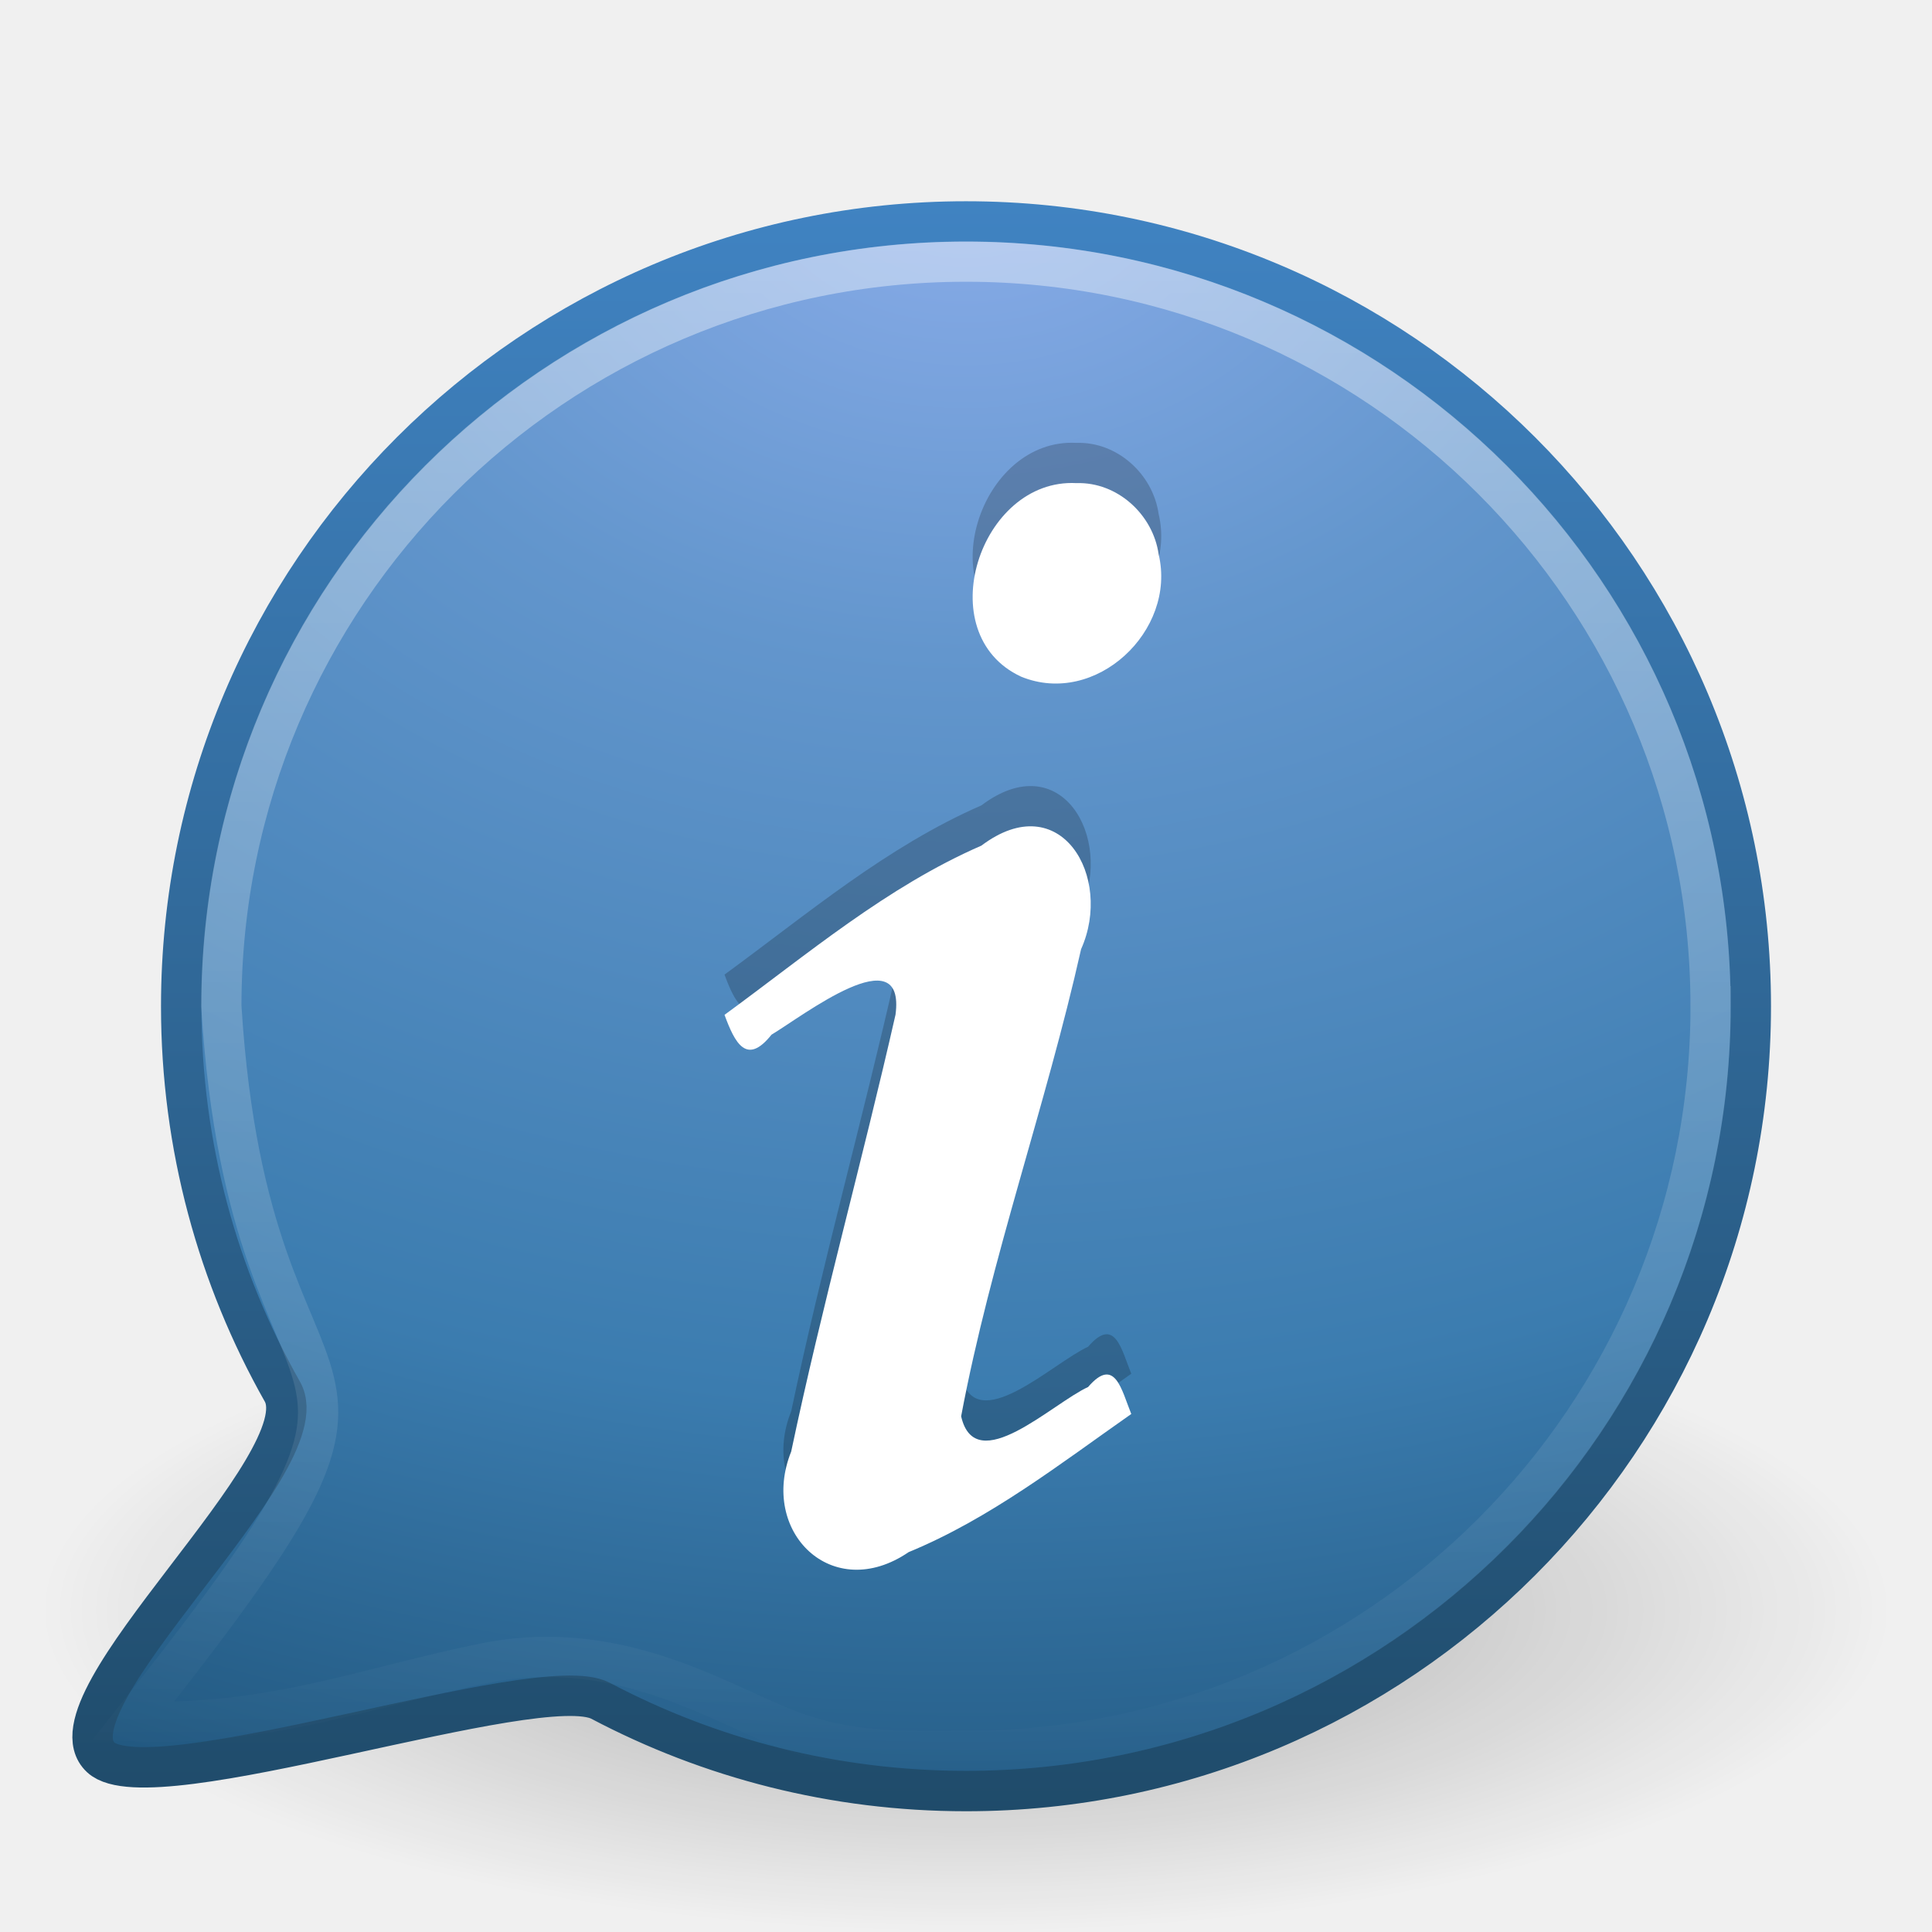
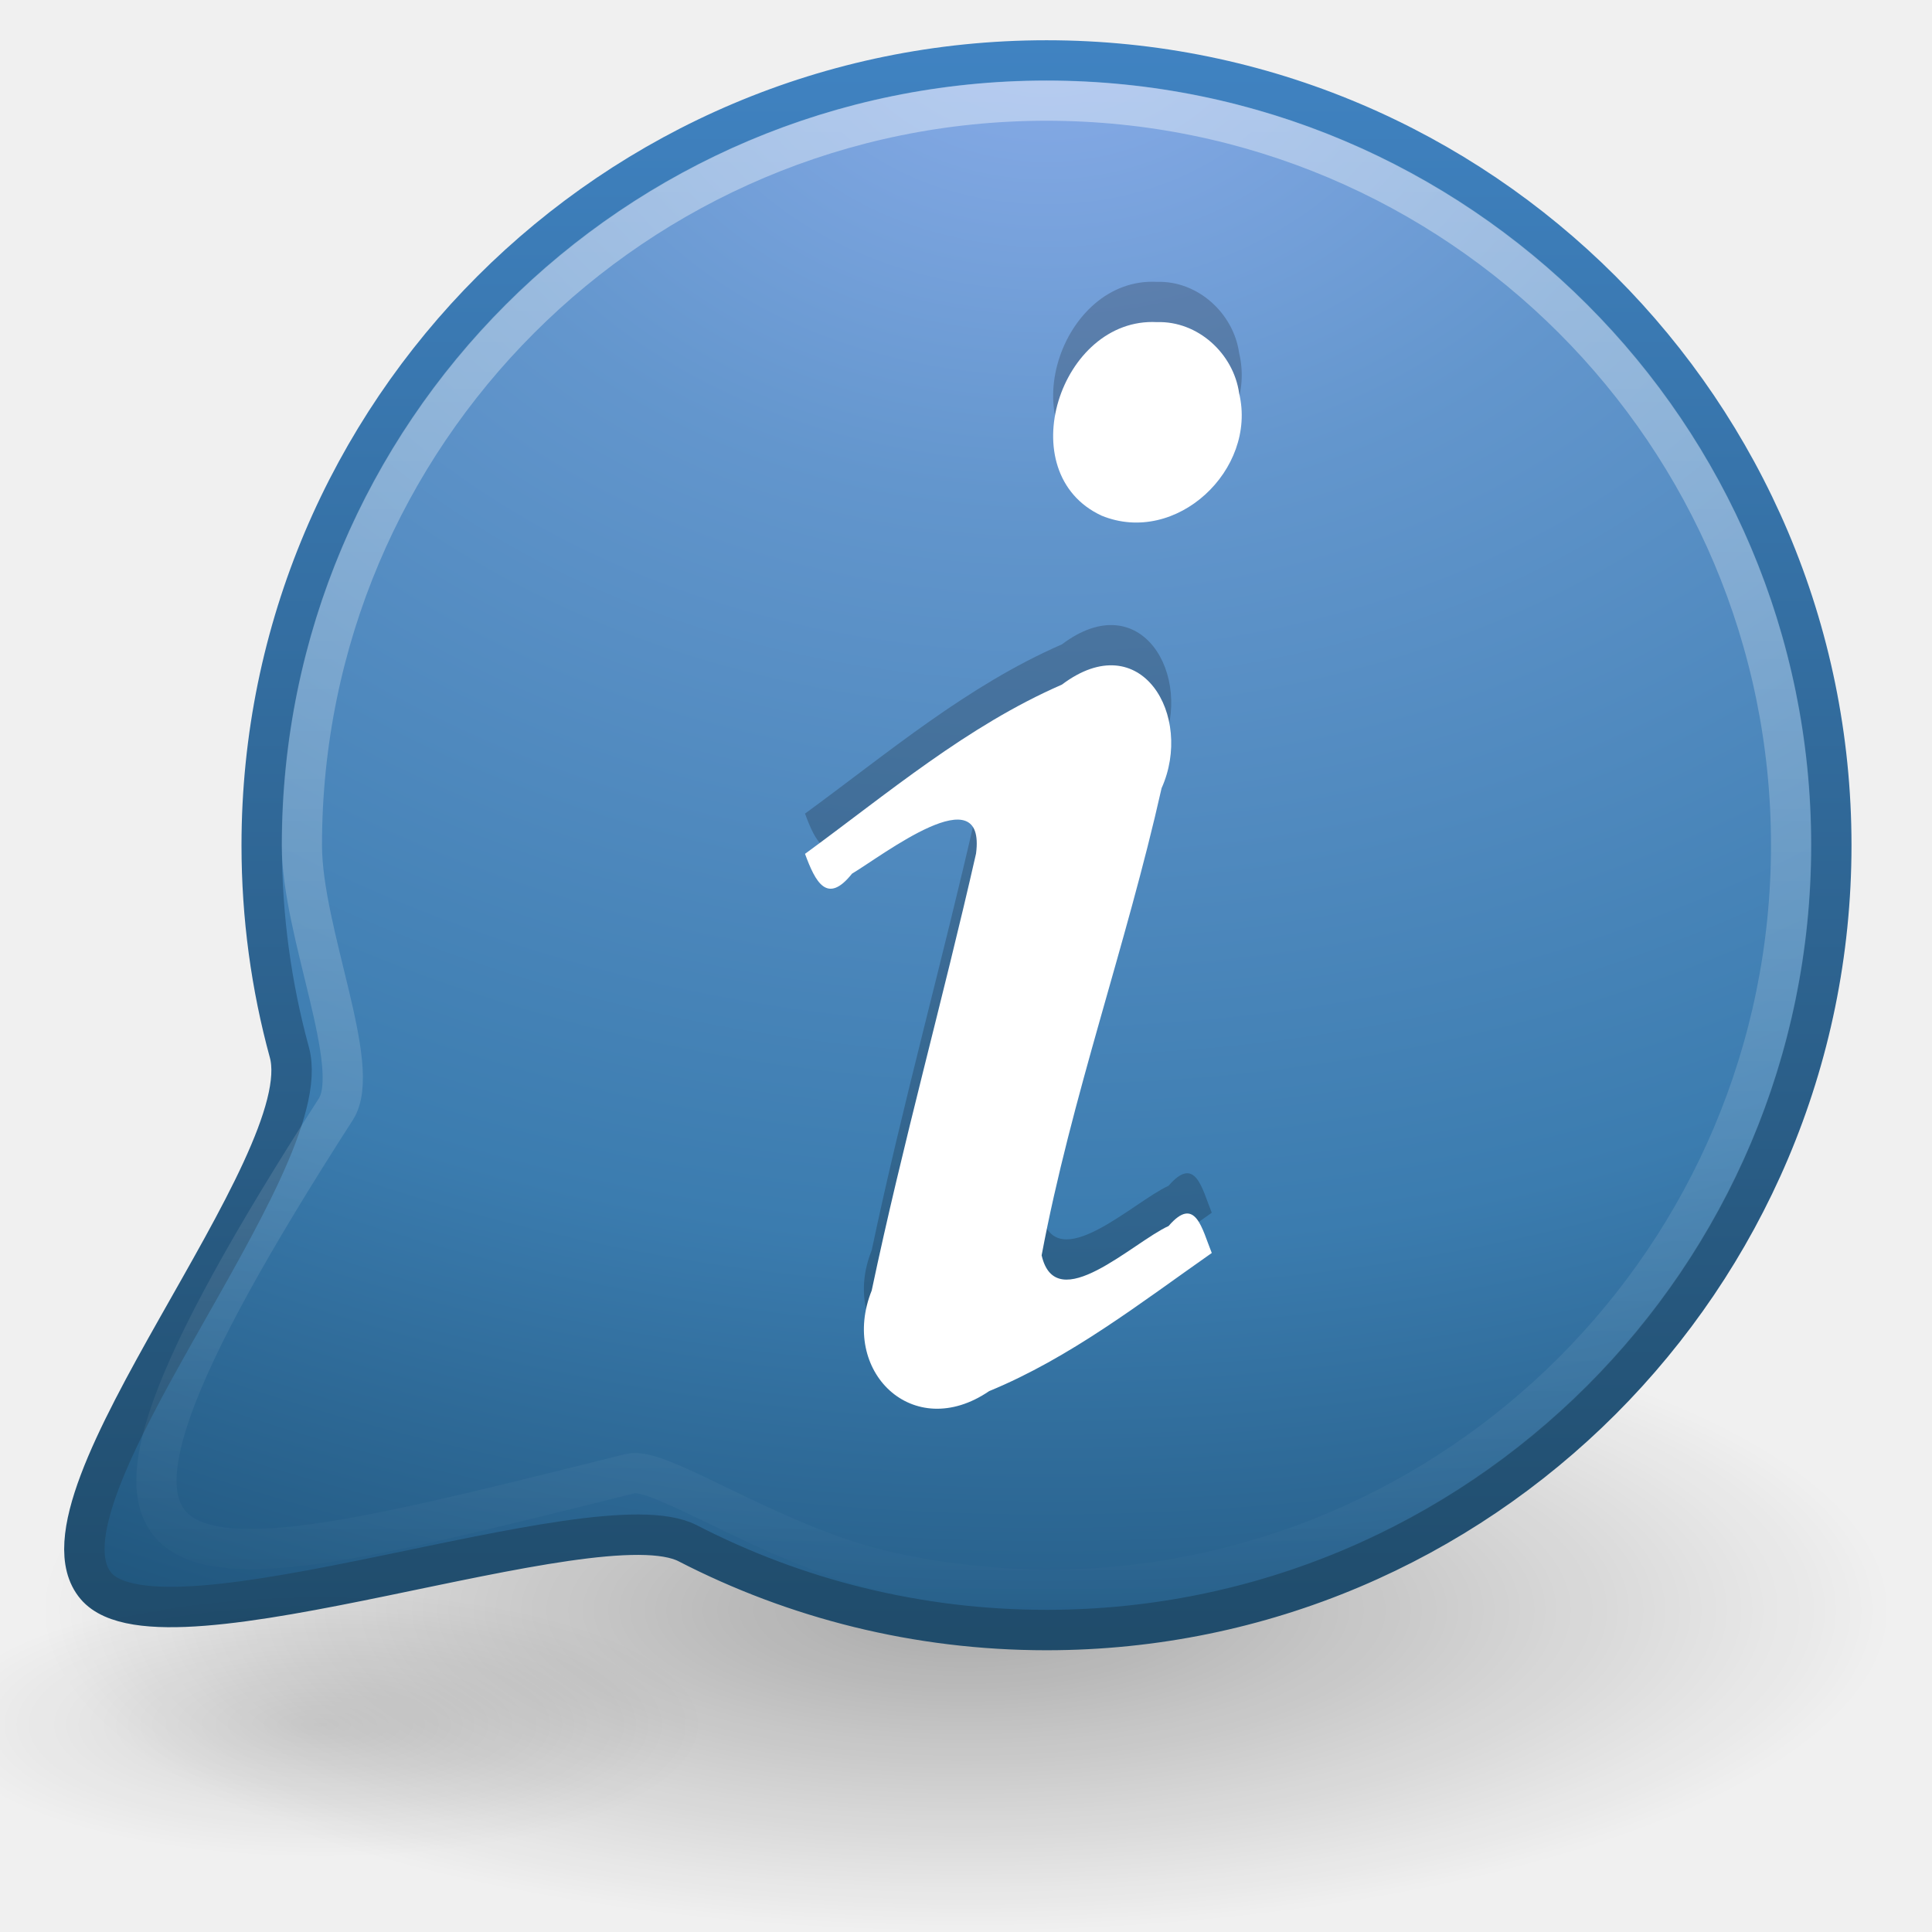
<svg xmlns="http://www.w3.org/2000/svg" xmlns:xlink="http://www.w3.org/1999/xlink" version="1.0" width="48" height="48" id="svg3581">
  <defs id="defs3583">
    <linearGradient id="linearGradient8838">
      <stop id="stop8840" style="stop-color:black;stop-opacity:1" offset="0" />
      <stop id="stop8842" style="stop-color:black;stop-opacity:0" offset="1" />
    </linearGradient>
    <radialGradient cx="62.625" cy="4.625" r="10.625" fx="62.625" fy="4.625" id="radialGradient3534" xlink:href="#linearGradient8838" gradientUnits="userSpaceOnUse" gradientTransform="matrix(2.164706,0,0,0.7529402,-111.5647,36.51765)" />
    <linearGradient id="linearGradient2490-182-124">
      <stop id="stop2788" style="stop-color:#1f4b6a;stop-opacity:1" offset="0" />
      <stop id="stop2790" style="stop-color:#4083c2;stop-opacity:1" offset="1" />
    </linearGradient>
    <linearGradient x1="18.379" y1="44.98" x2="18.379" y2="3.082" id="linearGradient3531" xlink:href="#linearGradient2490-182-124" gradientUnits="userSpaceOnUse" gradientTransform="matrix(0.9584364,0,0,0.9584366,0.9975246,1.997525)" />
    <linearGradient id="linearGradient3242-187-536">
      <stop id="stop2778" style="stop-color:#8badea;stop-opacity:1" offset="0" />
      <stop id="stop2780" style="stop-color:#6396cd;stop-opacity:1" offset="0.262" />
      <stop id="stop2782" style="stop-color:#3b7caf;stop-opacity:1" offset="0.661" />
      <stop id="stop2784" style="stop-color:#194c70;stop-opacity:1" offset="1" />
    </linearGradient>
    <radialGradient cx="23.896" cy="3.99" r="20.397" fx="23.896" fy="3.99" id="radialGradient3529" xlink:href="#linearGradient3242-187-536" gradientUnits="userSpaceOnUse" gradientTransform="matrix(0,2.287459,-3.019406,0,36.04744,-50.63016)" />
    <linearGradient id="linearGradient4873">
      <stop id="stop4875" style="stop-color:white;stop-opacity:1" offset="0" />
      <stop id="stop4877" style="stop-color:white;stop-opacity:0" offset="1" />
    </linearGradient>
    <linearGradient x1="63.397" y1="-12.489" x2="63.397" y2="5.468" id="linearGradient3526" xlink:href="#linearGradient4873" gradientUnits="userSpaceOnUse" gradientTransform="matrix(2.115374,0,0,2.115325,-107.5771,32.42656)" />
+     <linearGradient xlink:href="#linearGradient4873" id="linearGradient2843" gradientUnits="userSpaceOnUse" gradientTransform="matrix(2.115374,0,0,2.115325,-105.5771,28.42656)" x1="63.397" y1="-12.489" x2="63.397" y2="5.468" />
+     <radialGradient xlink:href="#linearGradient3242-187-536" id="radialGradient2846" gradientUnits="userSpaceOnUse" gradientTransform="matrix(0,2.287459,-3.019406,0,38.04744,-54.63016)" cx="23.896" cy="3.99" fx="23.896" fy="3.99" r="20.397" />
+     <linearGradient xlink:href="#linearGradient2490-182-124" id="linearGradient2848" gradientUnits="userSpaceOnUse" gradientTransform="matrix(0.9584364,0,0,0.9584366,2.997525,-2.002475)" x1="18.379" y1="44.98" x2="18.379" y2="3.082" />
+     <radialGradient xlink:href="#linearGradient8838" id="radialGradient2851" gradientUnits="userSpaceOnUse" gradientTransform="matrix(2.164706,0,0,0.7529402,-111.5647,36.51765)" cx="62.625" cy="4.625" fx="62.625" fy="4.625" r="10.625" />
+     <radialGradient xlink:href="#linearGradient8838" id="radialGradient2855" gradientUnits="userSpaceOnUse" gradientTransform="matrix(0.8989033,0,0,0.3126616,-48.3362,41.4014)" cx="62.625" cy="4.625" fx="62.625" fy="4.625" r="10.625" />
  </defs>
-   <g id="layer1">
-     <path d="m 47,40 c 0,4.418 -10.297,8 -23,8 -12.703,0 -23,-3.582 -23,-8 0,-4.418 10.297,-8 23,-8 12.703,0 23,3.582 23,8 l 0,0 z" id="path8836" style="opacity:0.3;fill:url(#radialGradient3534);fill-opacity:1;fill-rule:evenodd;stroke:none;stroke-width:1;marker:none;visibility:visible;display:inline;overflow:visible" />
-     <path d="M 24,5.502 C 13.242,5.502 4.502,14.242 4.502,25 c 0,3.479 0.914,6.747 2.515,9.577 0.994,1.758 -5.983,7.72 -4.513,9.085 1.252,1.163 10.894,-2.21 12.418,-1.406 2.712,1.432 5.802,2.242 9.079,2.242 C 34.758,44.498 43.498,35.758 43.498,25 c 0,-10.758 -8.74,-19.498 -19.498,-19.498 z" id="path2555" style="fill:url(#radialGradient3529);fill-opacity:1;stroke:url(#linearGradient3531);stroke-width:1.004;stroke-linecap:round;stroke-linejoin:round;stroke-miterlimit:4;stroke-opacity:1;stroke-dasharray:none;stroke-dashoffset:0" />
-     <path d="M 42.5,24.999 C 42.5,35.217 34.217,43.5 24,43.5 c -1.87,0.028 -2.898,-0.013 -4.117,-0.414 -1.71,-0.563 -4.326,-2.468 -7.826,-1.767 -2.861,0.572 -5.378,1.59 -8.755,1.444 8.358,-10.518 2.919,-6.098 2.197,-17.764 0,-10.217 8.283,-18.499 18.5,-18.499 10.216,0 18.5,8.282 18.5,18.499 l 0,0 z" id="path8655" style="opacity:0.4;fill:none;stroke:url(#linearGradient3526);stroke-width:1;stroke-miterlimit:4;stroke-opacity:1;stroke-dasharray:none" />
-     <g transform="translate(-2.507855,0)" id="g3538">
-       <path d="m 20.508,24.213 c 0.258,0.702 0.549,1.271 1.168,0.493 0.767,-0.457 3.338,-2.458 3.081,-0.498 -0.823,3.627 -1.825,7.216 -2.592,10.855 -0.801,1.992 1.018,3.794 2.918,2.499 2.019,-0.832 3.756,-2.188 5.531,-3.432 -0.242,-0.594 -0.404,-1.447 -1.073,-0.67 -0.879,0.399 -2.798,2.279 -3.154,0.728 0.738,-3.928 2.106,-7.71 2.98,-11.606 0.804,-1.792 -0.509,-4.055 -2.476,-2.573 -2.356,1.026 -4.326,2.702 -6.383,4.205 z m 8.744,-13.21 c -2.404,-0.128 -3.661,3.747 -1.376,4.808 1.853,0.76 3.871,-1.141 3.418,-3.04 -0.14,-0.989 -1.028,-1.801 -2.042,-1.768 l -1e-6,0 z" id="text3482" style="font-size:40px;font-style:normal;font-variant:normal;font-weight:bold;font-stretch:normal;text-align:start;line-height:100%;writing-mode:lr-tb;text-anchor:start;opacity:0.2;fill:black;fill-opacity:1;stroke:none;font-family:URW Palladio L;-inkscape-font-specification:URW Palladio L Bold" />
-       <path d="m 20.508,25.213 c 0.258,0.702 0.549,1.271 1.168,0.493 0.767,-0.457 3.338,-2.458 3.081,-0.498 -0.823,3.627 -1.825,7.216 -2.592,10.855 -0.801,1.992 1.018,3.794 2.918,2.499 2.019,-0.832 3.756,-2.188 5.531,-3.432 -0.242,-0.594 -0.404,-1.447 -1.073,-0.67 -0.879,0.399 -2.798,2.279 -3.154,0.728 0.738,-3.928 2.106,-7.71 2.98,-11.606 0.804,-1.792 -0.509,-4.055 -2.476,-2.573 -2.356,1.026 -4.326,2.702 -6.383,4.205 z m 8.744,-13.21 c -2.404,-0.128 -3.661,3.747 -1.376,4.808 1.853,0.76 3.871,-1.141 3.418,-3.04 -0.14,-0.989 -1.028,-1.801 -2.042,-1.768 l -1e-6,0 z" id="path3536" style="font-size:40px;font-style:normal;font-variant:normal;font-weight:bold;font-stretch:normal;text-align:start;line-height:100%;writing-mode:lr-tb;text-anchor:start;fill:white;fill-opacity:1;stroke:none;font-family:URW Palladio L;-inkscape-font-specification:URW Palladio L Bold" />
-     </g>
+   <path style="opacity:0.3;fill:url(#radialGradient2851);fill-opacity:1;fill-rule:evenodd;stroke:none;stroke-width:1;marker:none;visibility:visible;display:inline;overflow:visible" id="path8836" d="m 47,40 c 0,4.418 -10.297,8 -23,8 -12.703,0 -23,-3.582 -23,-8 0,-4.418 10.297,-8 23,-8 12.703,0 23,3.582 23,8 l 0,0 z" />
+   <path style="fill:url(#radialGradient2846);fill-opacity:1;stroke:url(#linearGradient2848);stroke-width:1.004;stroke-linecap:round;stroke-linejoin:round;stroke-miterlimit:4;stroke-opacity:1;stroke-dasharray:none;stroke-dashoffset:0" id="path2555" d="M 26,1.502 C 15.242,1.502 6.502,10.242 6.502,21 c 0,1.78 0.239,3.505 0.687,5.144 0.761,2.784 -6.621,11.118 -4.804,13.259 1.649,1.942 12.417,-2.239 14.701,-1.061 2.672,1.378 5.703,2.156 8.914,2.156 C 36.758,40.498 45.498,31.758 45.498,21 c 0,-10.758 -8.74,-19.498 -19.498,-19.498 z" />
+   <path style="opacity:0.4;fill:none;stroke:url(#linearGradient2843);stroke-width:1;stroke-miterlimit:4;stroke-opacity:1;stroke-dasharray:none" id="path8655" d="M 44.5,20.999 C 44.5,31.217 36.217,39.5 26,39.5 25.241,39.5 22.87,39.396 20.921,38.733 18.432,37.887 16.312,36.45 15.66,36.612 4.152,39.472 -0.144,40.755 8.344,27.558 9.018,26.509 7.5,23.156 7.5,20.999 c 0,-10.217 8.283,-18.499 18.5,-18.499 10.216,0 18.5,8.282 18.5,18.499 l 0,0 z" />
+   <g id="g3538" transform="translate(-0.507855,-4)">
+     <path style="font-size:40px;font-style:normal;font-variant:normal;font-weight:bold;font-stretch:normal;text-align:start;line-height:100%;writing-mode:lr-tb;text-anchor:start;opacity:0.2;fill:#000000;fill-opacity:1;stroke:none;font-family:URW Palladio L;-inkscape-font-specification:URW Palladio L Bold" id="text3482" d="m 20.508,24.213 c 0.258,0.702 0.549,1.271 1.168,0.493 0.767,-0.457 3.338,-2.458 3.081,-0.498 -0.823,3.627 -1.825,7.216 -2.592,10.855 -0.801,1.992 1.018,3.794 2.918,2.499 2.019,-0.832 3.756,-2.188 5.531,-3.432 -0.242,-0.594 -0.404,-1.447 -1.073,-0.67 -0.879,0.399 -2.798,2.279 -3.154,0.728 0.738,-3.928 2.106,-7.71 2.98,-11.606 0.804,-1.792 -0.509,-4.055 -2.476,-2.573 -2.356,1.026 -4.326,2.702 -6.383,4.205 z m 8.744,-13.21 c -2.404,-0.128 -3.661,3.747 -1.376,4.808 1.853,0.76 3.871,-1.141 3.418,-3.04 -0.14,-0.989 -1.028,-1.801 -2.042,-1.768 l -1e-6,0 z" />
+     <path style="font-size:40px;font-style:normal;font-variant:normal;font-weight:bold;font-stretch:normal;text-align:start;line-height:100%;writing-mode:lr-tb;text-anchor:start;fill:#ffffff;fill-opacity:1;stroke:none;font-family:URW Palladio L;-inkscape-font-specification:URW Palladio L Bold" id="path3536" d="m 20.508,25.213 c 0.258,0.702 0.549,1.271 1.168,0.493 0.767,-0.457 3.338,-2.458 3.081,-0.498 -0.823,3.627 -1.825,7.216 -2.592,10.855 -0.801,1.992 1.018,3.794 2.918,2.499 2.019,-0.832 3.756,-2.188 5.531,-3.432 -0.242,-0.594 -0.404,-1.447 -1.073,-0.67 -0.879,0.399 -2.798,2.279 -3.154,0.728 0.738,-3.928 2.106,-7.71 2.98,-11.606 0.804,-1.792 -0.509,-4.055 -2.476,-2.573 -2.356,1.026 -4.326,2.702 -6.383,4.205 z m 8.744,-13.21 c -2.404,-0.128 -3.661,3.747 -1.376,4.808 1.853,0.76 3.871,-1.141 3.418,-3.04 -0.14,-0.989 -1.028,-1.801 -2.042,-1.768 l -1e-6,0 z" />
  </g>
+   <path d="m 17.508,42.847 c 0,1.835 -4.276,3.322 -9.551,3.322 -5.275,0 -9.551,-1.487 -9.551,-3.322 0,-1.835 4.276,-3.322 9.551,-3.322 5.275,0 9.551,1.487 9.551,3.322 l 0,0 z" id="path2853" style="opacity:0.122;fill:url(#radialGradient2855);fill-opacity:1;fill-rule:evenodd;stroke:none;stroke-width:1;marker:none;visibility:visible;display:inline;overflow:visible" />
</svg>
